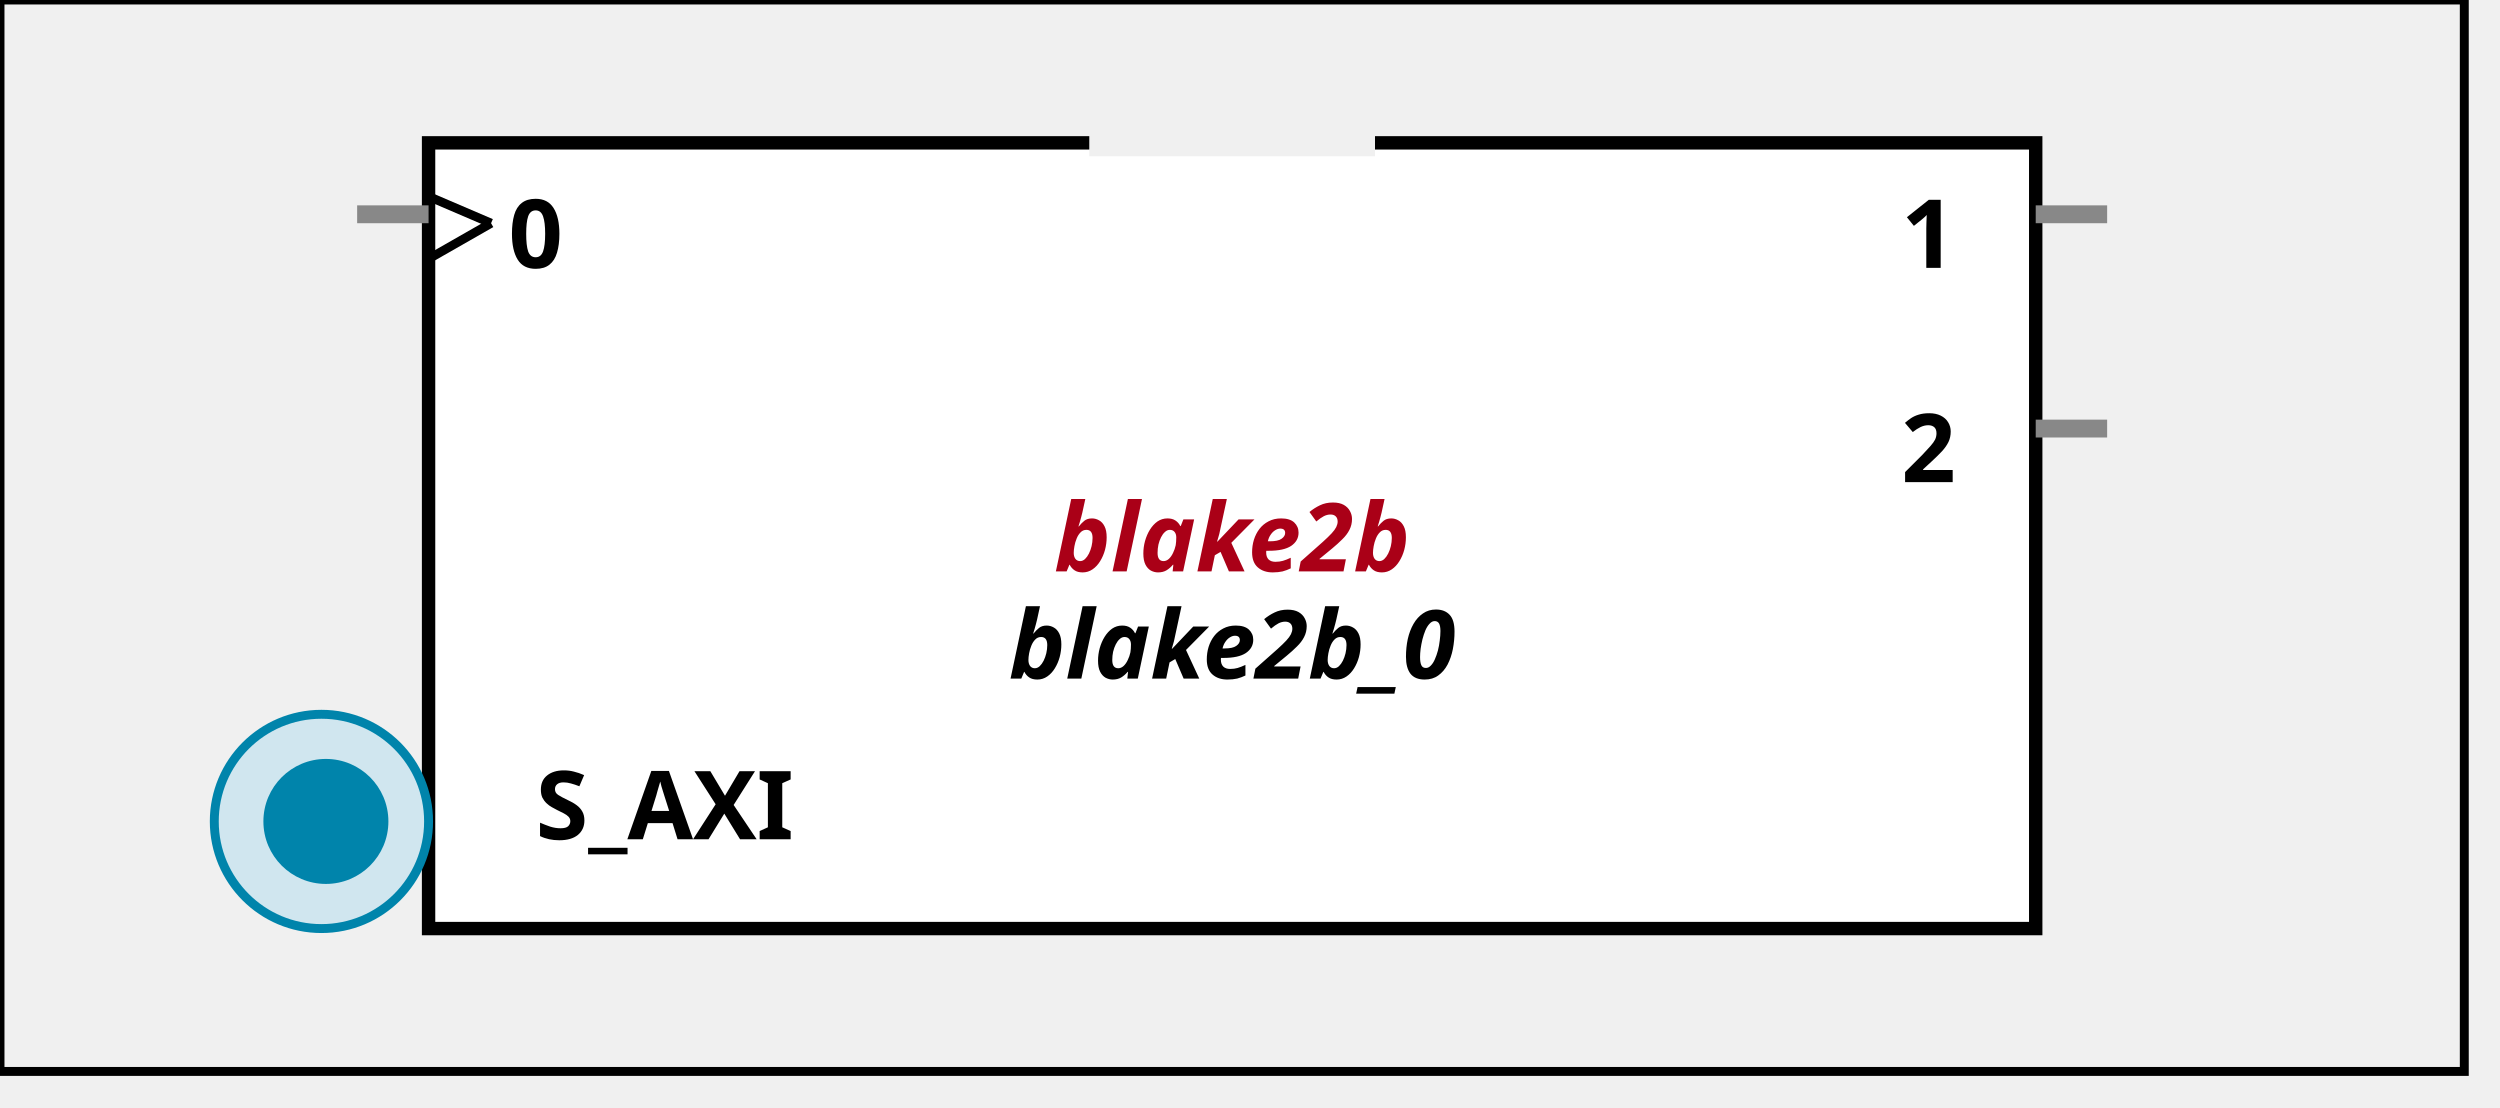
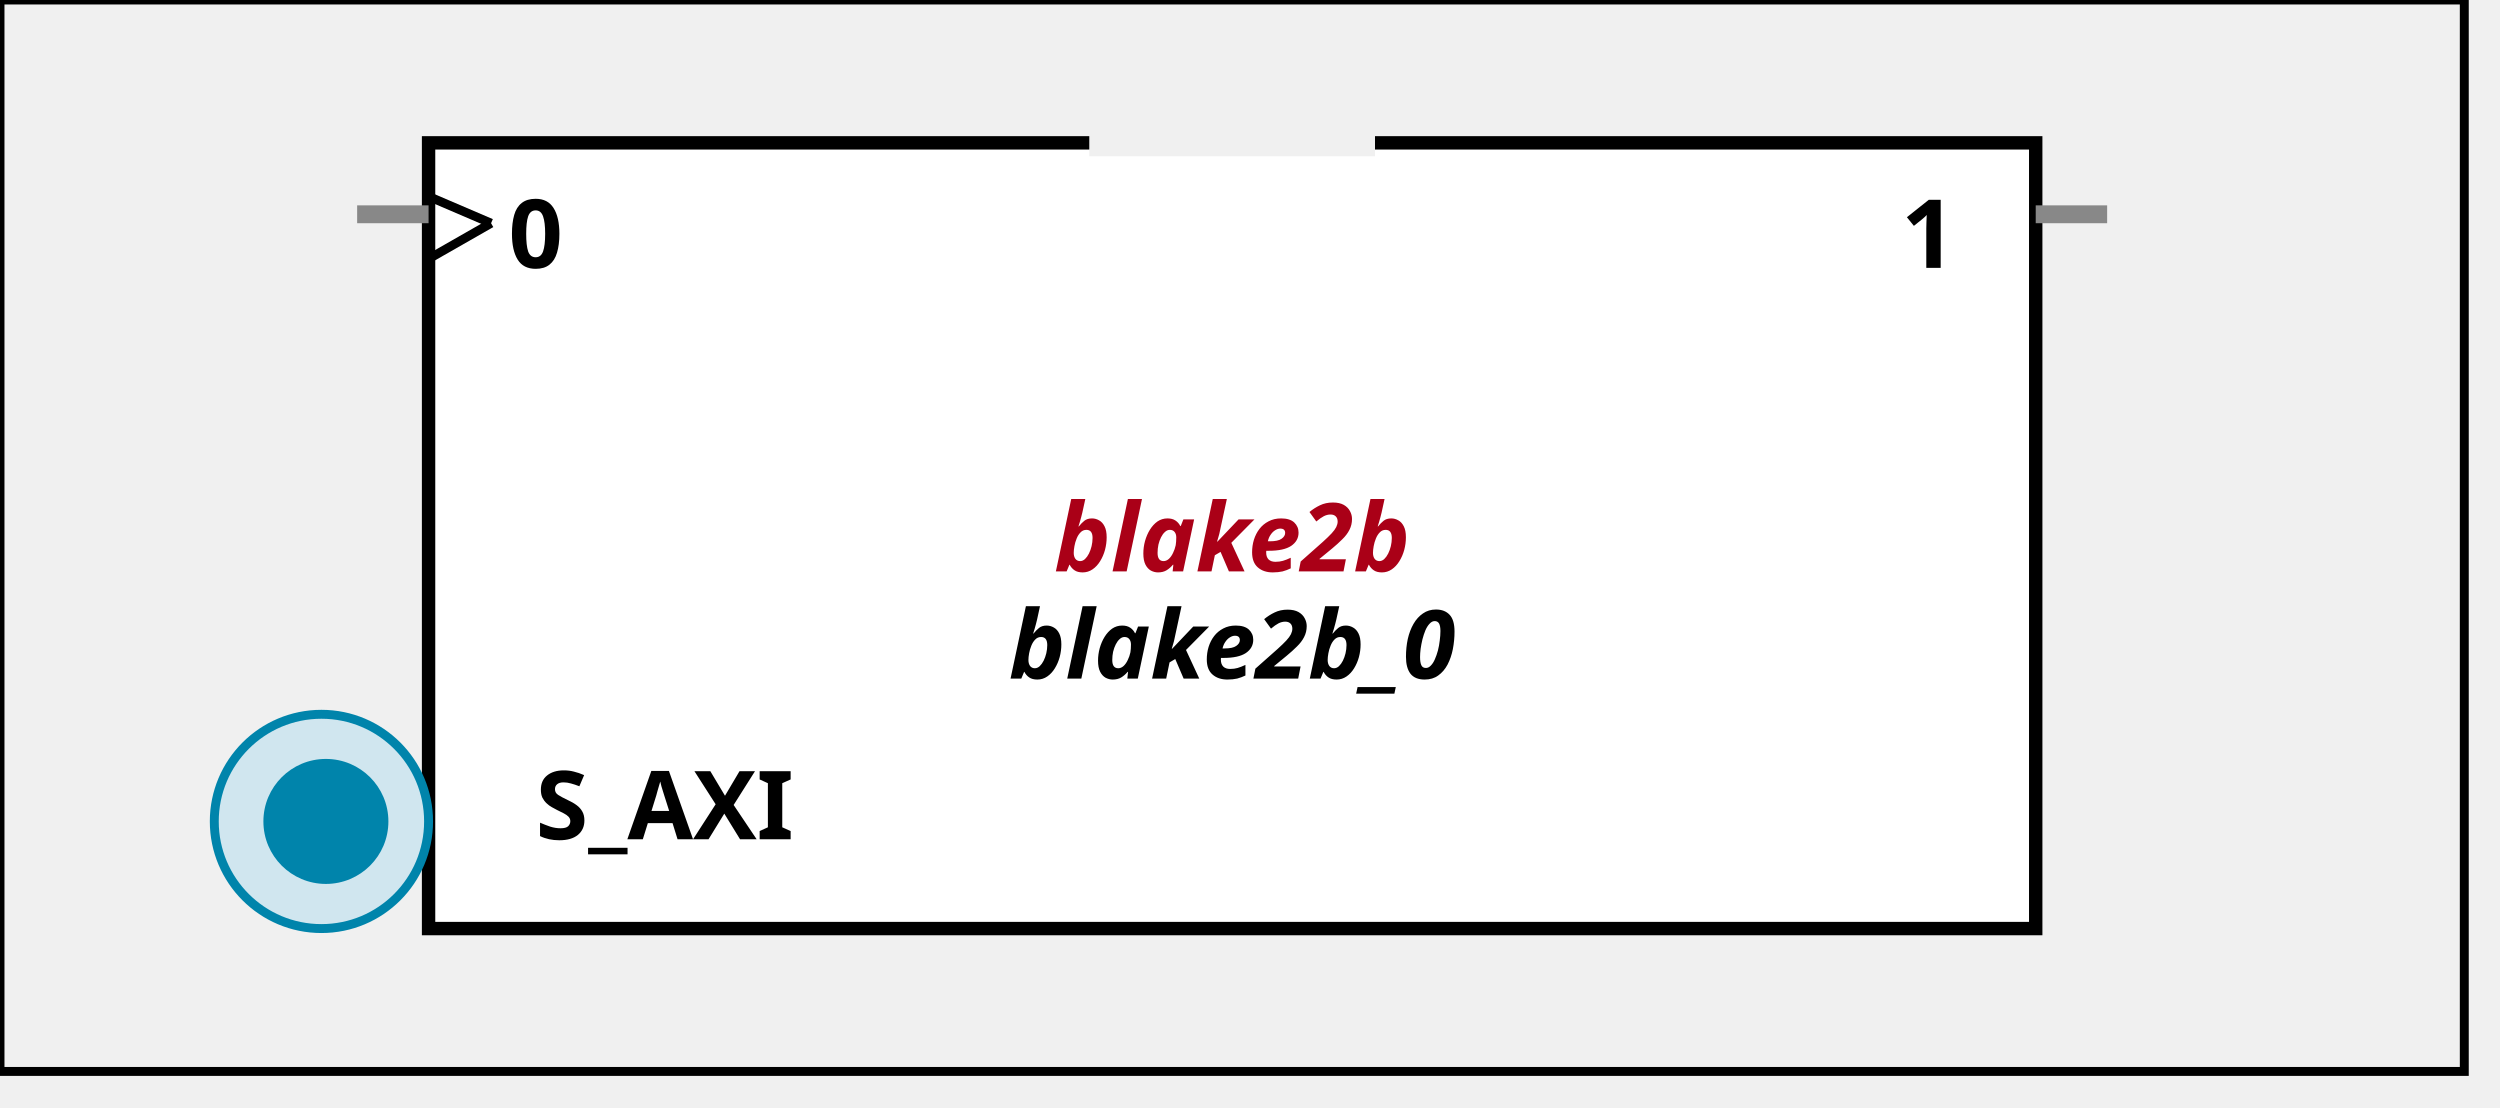
<svg xmlns:xlink="http://www.w3.org/1999/xlink" width="280" height="124">
  <defs>
    <g id="AXI_BifLabel">
      <rect x="0" y="0" rx="3" ry="3" width="32" height="16" style="fill:#0084AB; stroke:black; stroke-width:1" />
    </g>
    <g id="AXI_busconn_SLAVE">
      <circle cx="12" cy="12" r="12" style="fill:#D0E6EF; stroke:#0084AB; stroke-width:1" />
      <circle cx="12.5" cy="12" r="7" style="fill:#0084AB; stroke:none;" />
    </g>
    <g id="AXI_busconn_MASTER">
      <rect x="0" y="0" width="24" height="24" style="fill:#D0E6EF; stroke:#0084AB; stroke-width:1" />
      <rect x="5.5" y="5" width="14" height="14" style="fill:#0084AB; stroke:none;" />
    </g>
    <g id="AXIS_BifLabel">
      <rect x="0" y="0" rx="3" ry="3" width="32" height="16" style="fill:#0084AB; stroke:black; stroke-width:1" />
    </g>
    <g id="AXIS_busconn_TARGET">
      <circle cx="12" cy="12" r="12" style="fill:#D0E6EF; stroke:#0084AB; stroke-width:1" />
      <circle cx="12.5" cy="12" r="7" style="fill:#0084AB; stroke:none;" />
    </g>
    <g id="AXIS_busconn_INITIATOR">
      <rect x="0" y="0" width="24" height="24" style="fill:#D0E6EF; stroke:#0084AB; stroke-width:1" />
      <rect x="5.5" y="5" width="14" height="14" style="fill:#0084AB; stroke:none;" />
    </g>
    <g id="KEY_BifLabel">
      <rect x="0" y="0" rx="3" ry="3" width="32" height="16" style="fill:#444444; stroke:black; stroke-width:1" />
    </g>
    <g id="KEY_busconn_SLAVE">
      <circle cx="12" cy="12" r="12" style="fill:#888888; stroke:#444444; stroke-width:1" />
      <circle cx="12.5" cy="12" r="7" style="fill:#444444; stroke:none;" />
    </g>
    <g id="KEY_busconn_MASTER">
      <rect x="0" y="0" width="24" height="24" style="fill:#888888; stroke:#444444; stroke-width:1" />
      <rect x="5.5" y="5" width="14" height="14" style="fill:#444444; stroke:none;" />
    </g>
    <g id="KEY_busconn_MASTER_SLAVE">
      <circle cx="12" cy="12" r="12" style="fill:#888888; stroke:#444444; stroke-width:1" />
      <circle cx="12.5" cy="12" r="7" style="fill:#444444; stroke:none;" />
      <rect x="0" y="12" width="24" height="12" style="fill:#888888; stroke:#444444; stroke-width:1" />
      <rect x="5.5" y="12" width="14" height="7" style="fill:#444444; stroke:none;" />
    </g>
    <g id="KEY_busconn_TARGET">
      <circle cx="12" cy="12" r="12" style="fill:#888888; stroke:#444444; stroke-width:1" />
      <circle cx="12.5" cy="12" r="7" style="fill:#444444; stroke:none;" />
    </g>
    <g id="KEY_busconn_INITIATOR">
      <rect x="0" y="0" width="24" height="24" style="fill:#888888; stroke:#444444; stroke-width:1" />
      <rect x="5.5" y="5" width="14" height="14" style="fill:#444444; stroke:none;" />
    </g>
    <g id="KEY_busconn_MONITOR">
      <rect x="0" y="0.5" width="24" height="7" style="fill:#444444; stroke:none;" />
      <rect x="0" y="16" width="24" height="7" style="fill:#444444; stroke:none;" />
    </g>
    <g id="KEY_busconn_USER">
      <circle cx="12" cy="12" r="12" style="fill:#888888; stroke:#444444; stroke-width:1" />
      <circle cx="12.5" cy="12" r="7" style="fill:#444444; stroke:none;" />
    </g>
    <g id="KEY_busconn_TRANSPARENT">
      <circle cx="12" cy="12" r="12" style="fill:#FFFFFF; stroke:#444444; stroke-width:1" />
      <circle cx="12.5" cy="12" r="7" style="fill:#FFFFFF; stroke:none;" />
    </g>
    <g id="HCurve" overflow="visible">
      <path d="m 0  0,      a 16 16, 0,0,0, 32,0,     z" style="fill:#F0F0F0;fill-opacity:1;stroke:black;stroke-width:1.5" />
      <line x1="0" y1="0" x2="32" y2="0" style="stroke:#F0F0F0;stroke-width:3" />
    </g>
    <g id="IPD_StandardBody">
      <rect x="0" y="0" width="276" height="120" style="fill:#F0F0F0;fill-opacity: 1.0; stroke:#000000; stroke-width:1" />
      <rect x="48" y="16" width="180" height="88" style="fill:#FFFFFF; fill-opacity: 1.0; stroke:#000000; stroke-width:1.5" />
      <use x="122" y="16" xlink:href="#HCurve" />
    </g>
    <g id="IPD_PORT">
      <rect width="8" height="8" style="fill:#888888;stroke-width:1;stroke:black;" />
    </g>
    <g id="IPD_SPort">
      <line x1="0" y1="0" x2="8" y2="0" style="stroke:#888888;stroke-width:2;stroke-opacity:1" />
    </g>
    <g id="IPD_PortClk">
      <line x1="0" y1="0" x2="7" y2="3" style="stroke:#000000;stroke-width:1;stroke-opacity:1" />
      <line x1="7" y1="3" x2="0" y2="7" style="stroke:#000000;stroke-width:1;stroke-opacity:1" />
    </g>
  </defs>
  <use x="0" y="0" xlink:href="#IPD_StandardBody" />
  <text x="138" y="64" fill="#AA0017" stroke="none" font-size="8pt" font-style="italic" font-weight="bold" text-anchor="middle" font-family="Verdana Arial Helvetica san-serif">blake2b</text>
  <text x="138" y="76" fill="#000000" stroke="none" font-size="8pt" font-style="italic" font-weight="bold" text-anchor="middle" font-family="Courier Arial Helvetica san-serif">blake2b_0</text>
  <use x="40" y="24" xlink:href="#IPD_SPort" />
  <use x="48" y="22" xlink:href="#IPD_PortClk" />
  <text x="60" y="30" fill="#000000" stroke="none" font-size="8pt" font-style="normal" font-weight="bold" text-anchor="middle" font-family="Verdana Arial Helvetica san-serif">0</text>
  <use x="228" y="24" xlink:href="#IPD_SPort" />
  <text x="216" y="30" fill="#000000" stroke="none" font-size="8pt" font-style="normal" font-weight="bold" text-anchor="middle" font-family="Verdana Arial Helvetica san-serif">1</text>
-   <use x="228" y="48" xlink:href="#IPD_SPort" />
-   <text x="216" y="54" fill="#000000" stroke="none" font-size="8pt" font-style="normal" font-weight="bold" text-anchor="middle" font-family="Verdana Arial Helvetica san-serif">2</text>
  <use x="24" y="80" xlink:href="#AXI_busconn_SLAVE" />
  <text x="60" y="94" fill="#000000" stroke="none" font-size="8pt" font-style="normal" font-weight="bold" font-family="Verdana Arial Helvetica san-serif">S_AXI</text>
</svg>
